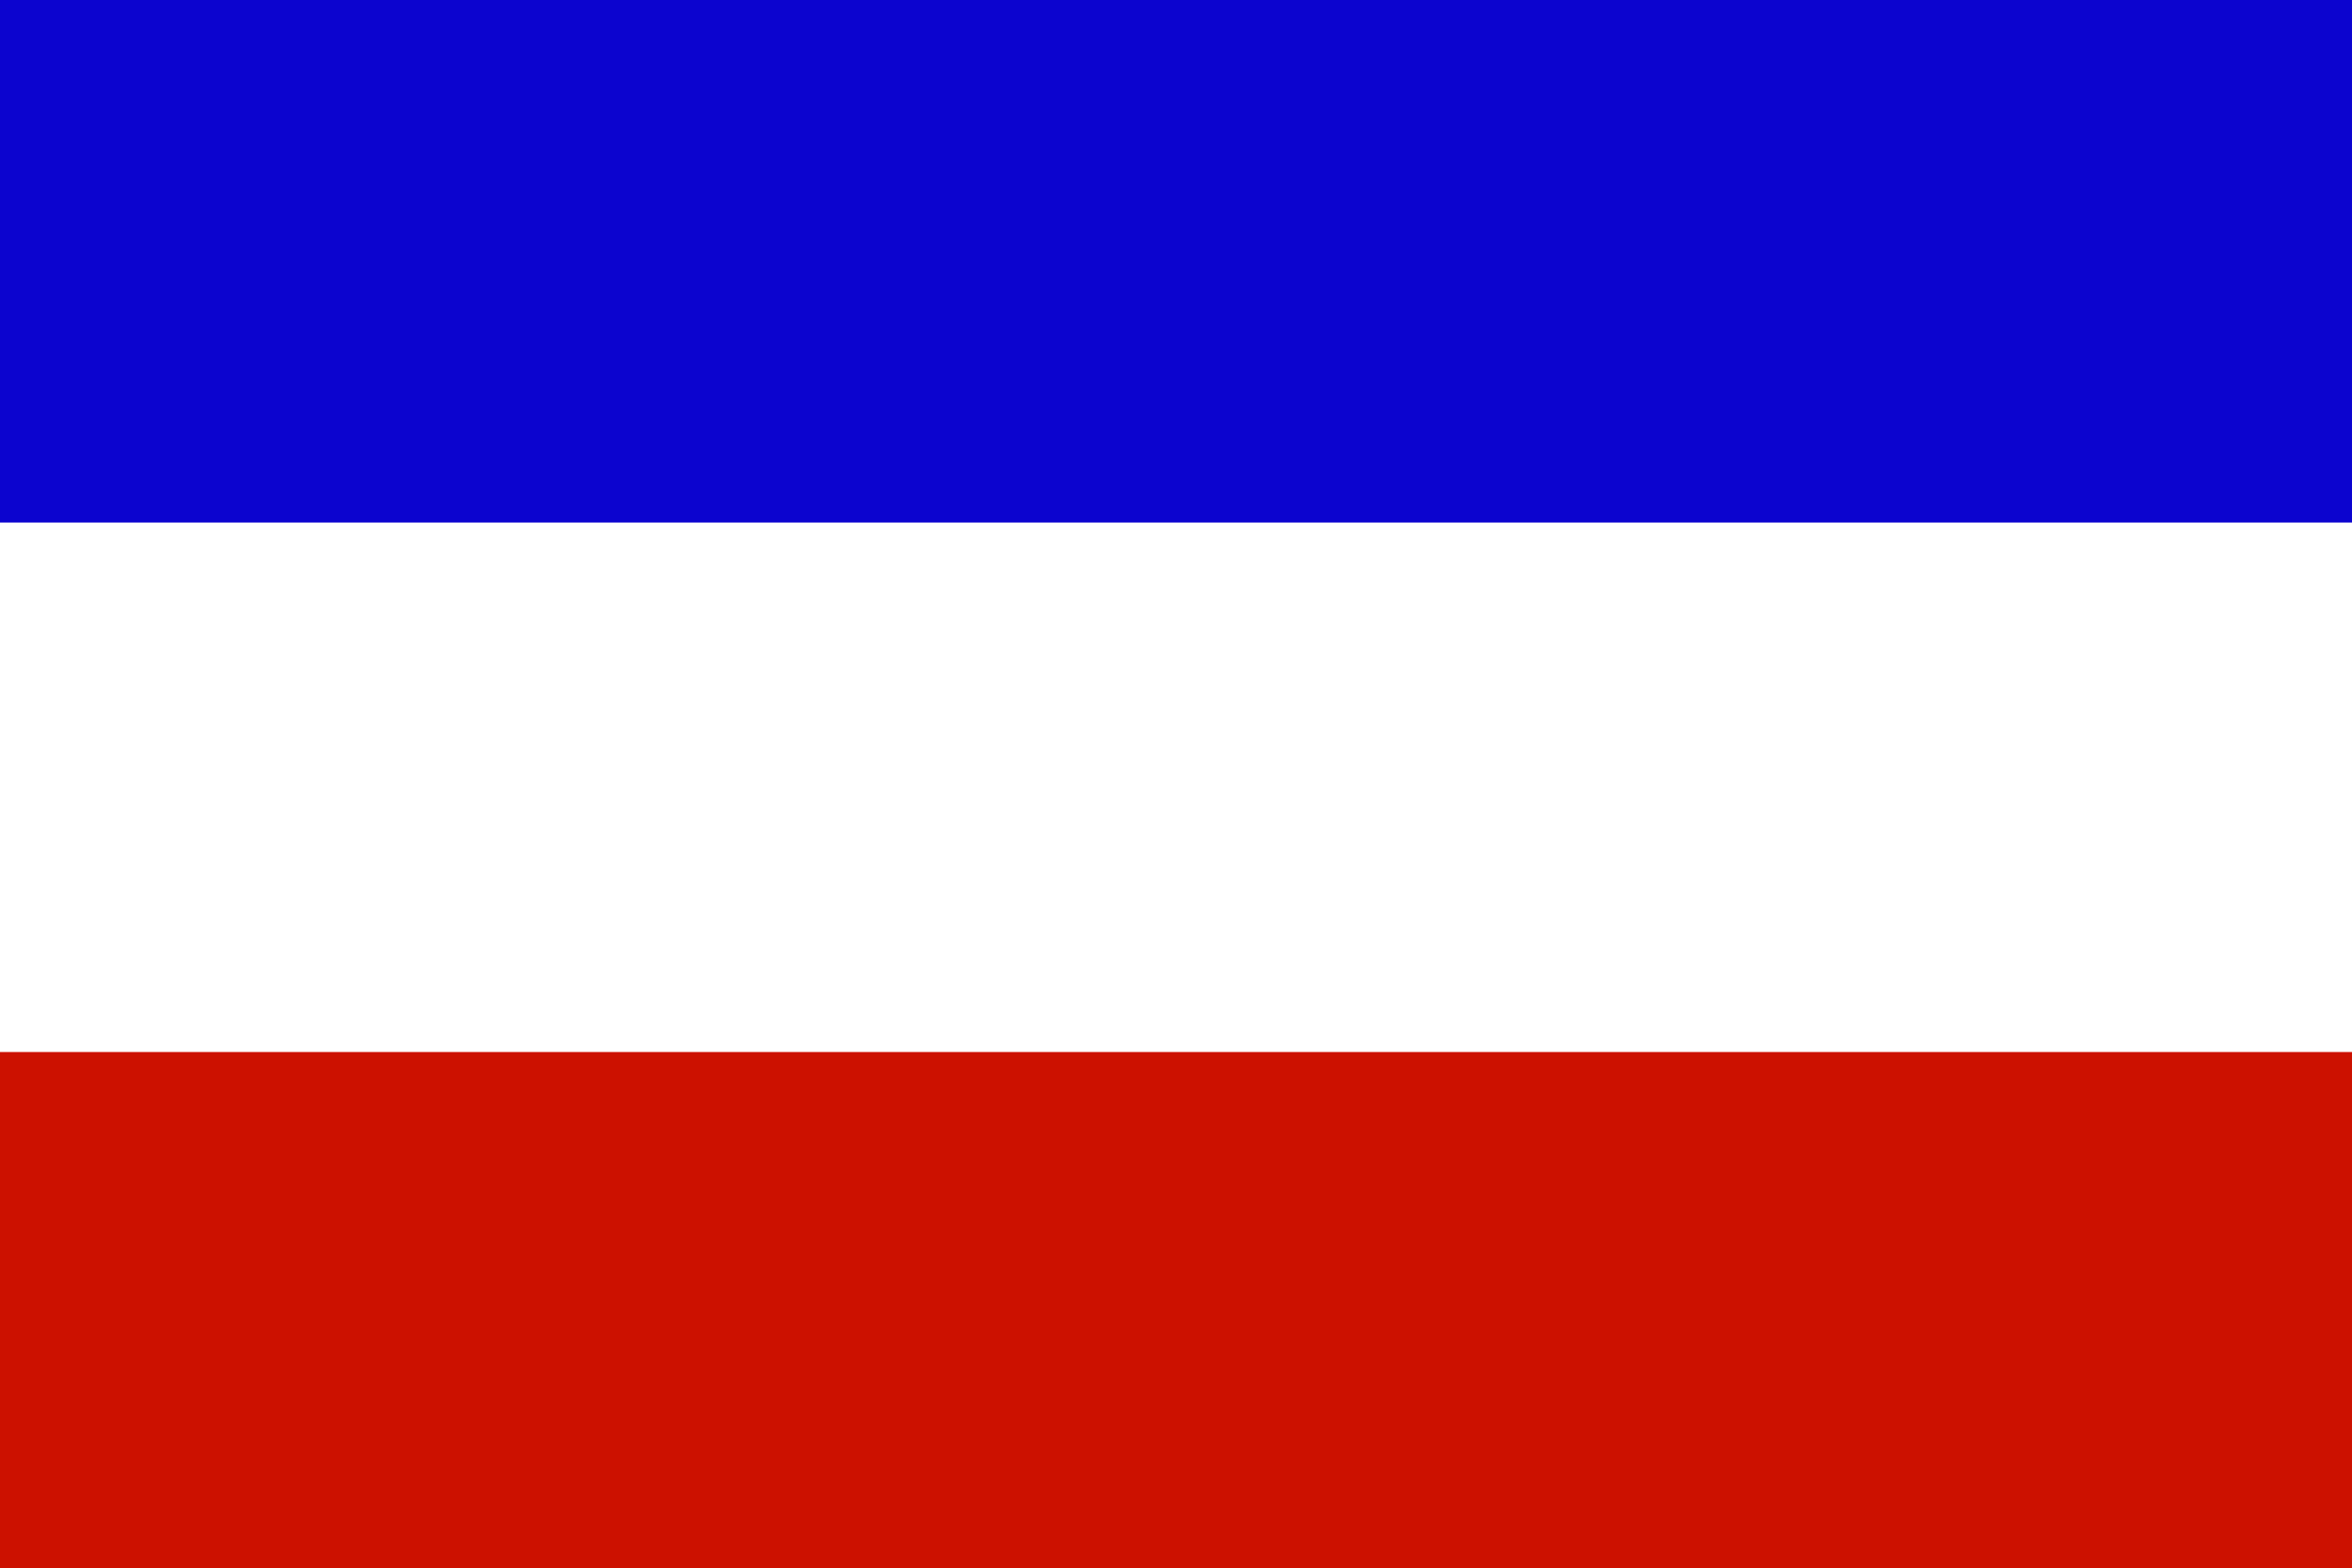
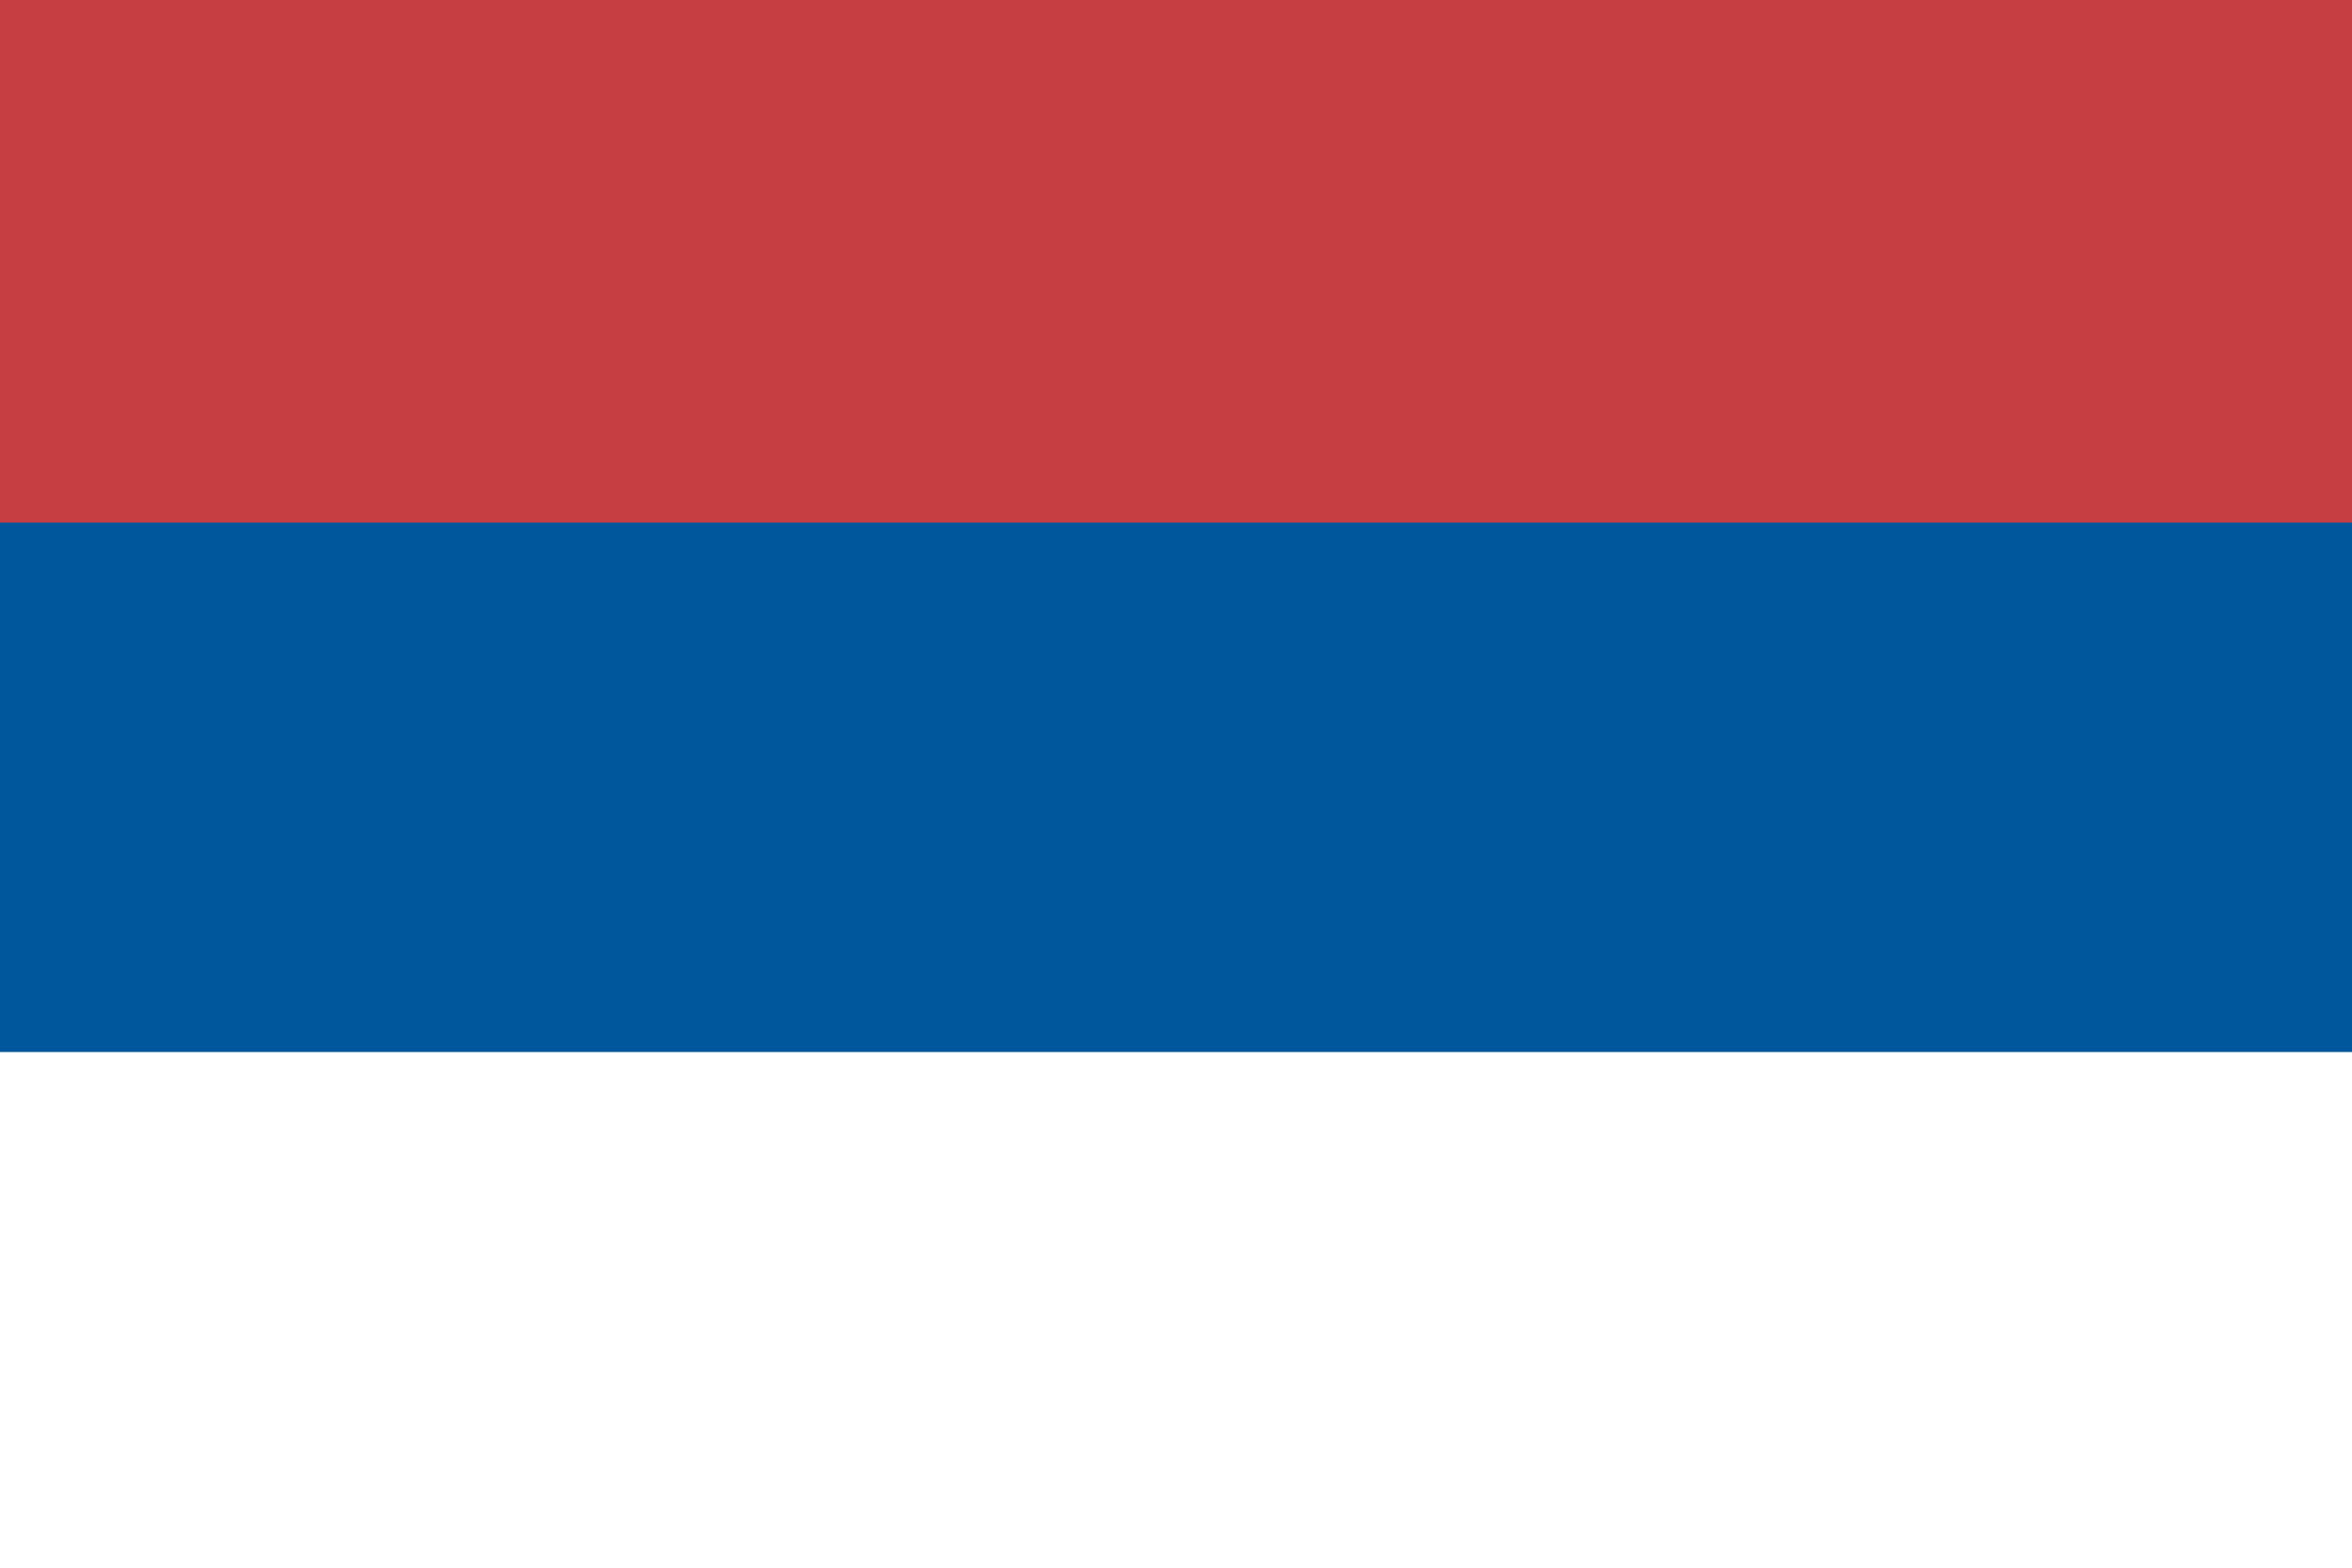
<svg xmlns="http://www.w3.org/2000/svg" version="1" x="0" y="0" width="1062.99" height="708.661" id="svg378">
  <defs id="defs380" />
-   <rect width="1062.99" height="708.661" x="0" y="0" style="font-size:12;fill:#ffffff;fill-rule:evenodd;stroke-width:1pt;fill-opacity:1;" id="rect171" rx="0" ry="0" />
-   <rect width="1062.99" height="236.22" x="0" y="475.559" style="font-size:12;fill:#cc1100;fill-rule:evenodd;stroke-width:1pt;fill-opacity:1;" id="rect256" rx="0" ry="0" />
-   <rect width="1062.99" height="236.22" x="0" y="0" style="font-size:12;fill:#0c04cf;fill-rule:evenodd;stroke-width:1pt;stroke-linejoin:miter;stroke-linecap:butt;fill-opacity:1;" id="rect255" />
+   <rect width="1062.99" height="708.661" x="0" y="0" style="font-size:12;fill:#00579C;fill-rule:evenodd;stroke-width:1pt;fill-opacity:1;" id="rect171" rx="0" ry="0" />
+   <rect width="1062.99" height="236.22" x="0" y="475.559" style="font-size:12;fill:#FFFFFF;fill-rule:evenodd;stroke-width:1pt;fill-opacity:1;" id="rect256" rx="0" ry="0" />
+   <rect width="1062.99" height="236.22" x="0" y="0" style="font-size:12;fill:#C63D42;fill-rule:evenodd;stroke-width:1pt;stroke-linejoin:miter;stroke-linecap:butt;fill-opacity:1;" id="rect255" />
</svg>
